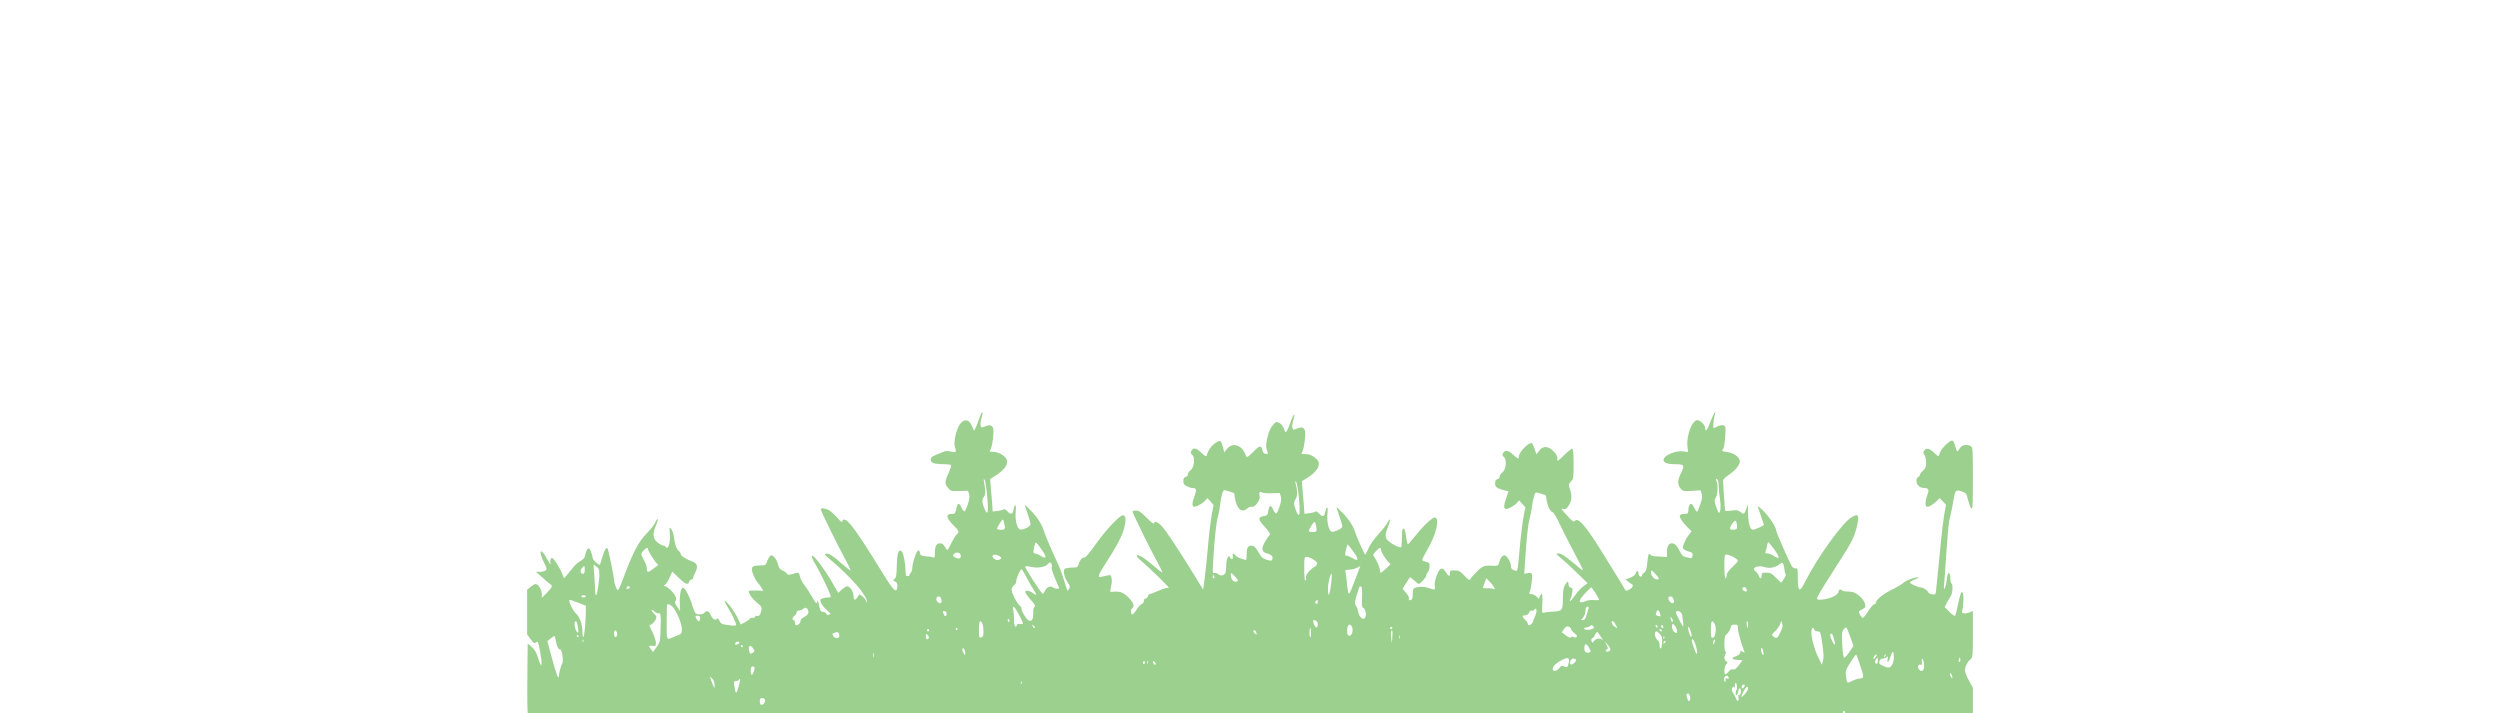
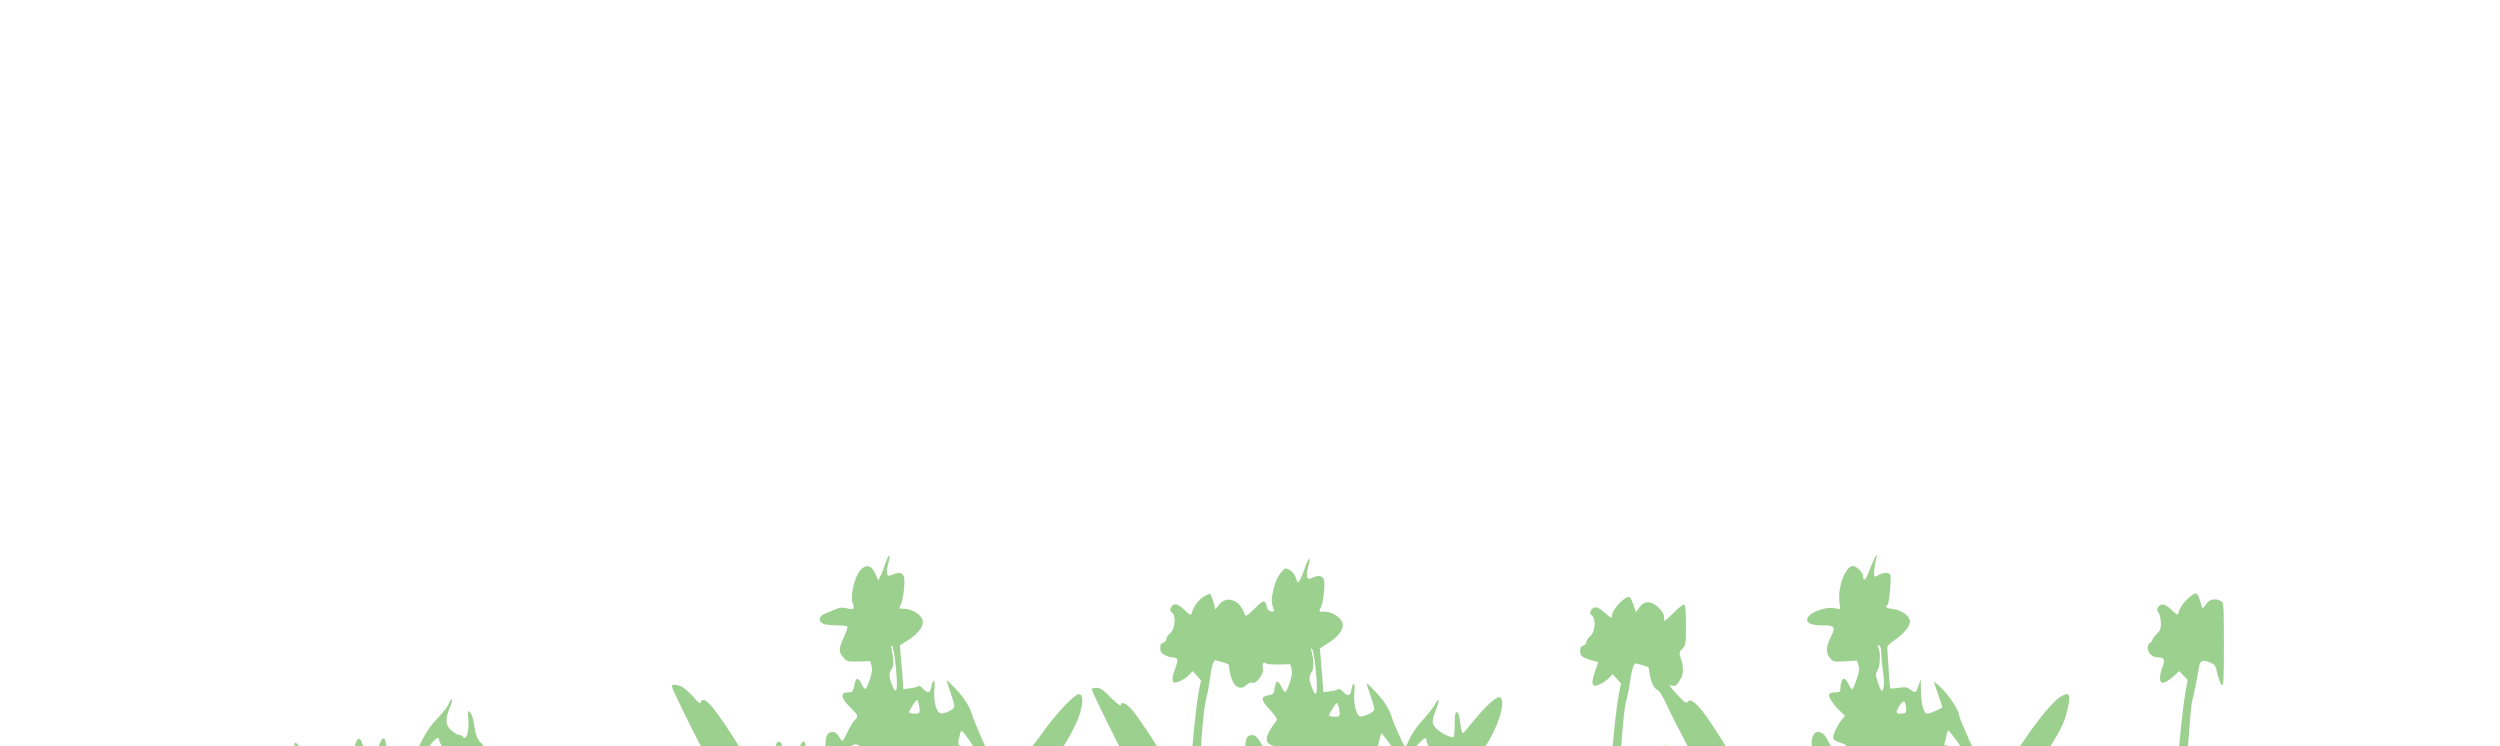
- <svg xmlns="http://www.w3.org/2000/svg" version="1.0" width="2280pt" height="650pt" viewBox="0 0 1280 631" preserveAspectRatio="xMidYMid meet">
+ <svg xmlns="http://www.w3.org/2000/svg" version="1.0" width="2280" height="680" viewBox="0 0 1280 490" preserveAspectRatio="xMidYMid meet">
  <g transform="translate(0,731) scale(0.1,-0.1)" fill="#9CD08F" stroke="none">
    <path d="M4004 3608 c-9 -29 -24 -66 -32 -83 l-15 -30 -18 42 c-25 59 -62 68 -100 26 -37 -42 -67 -166 -51 -213 16 -43 9 -50 -37 -38 -30 8 -47 6 -72 -5 -19 -8 -48 -20 -66 -27 -54 -20 -54 -63 -1 -74 17 -3 54 -6 84 -6 29 0 55 -4 58 -8 3 -5 -6 -31 -18 -59 -39 -83 -41 -106 -11 -141 25 -30 28 -31 103 -29 l76 2 9 -30 c6 -23 3 -46 -11 -90 -11 -33 -24 -61 -29 -62 -5 -2 -17 12 -26 32 -20 42 -34 45 -43 8 -13 -61 -15 -63 -45 -63 -56 0 -49 -37 20 -105 46 -45 49 -55 23 -78 -10 -9 -31 -44 -47 -77 -16 -33 -31 -60 -34 -60 -3 0 -14 14 -23 30 -12 21 -25 30 -42 30 -32 0 -46 -26 -46 -85 0 -41 -2 -46 -17 -40 -10 5 -38 9 -63 10 -27 2 -46 8 -48 16 -11 43 -12 43 -27 28 -16 -17 -45 -112 -45 -149 0 -14 -6 -32 -12 -39 -7 -6 -13 -16 -13 -22 0 -5 -3 -9 -7 -9 -5 0 -12 0 -18 0 -5 0 -10 22 -10 48 0 64 -19 159 -35 172 -26 22 -40 -19 -42 -128 -2 -85 -6 -107 -20 -117 -15 -11 -15 -13 6 -24 17 -10 21 -20 19 -44 -6 -66 -31 -43 -137 130 -215 350 -297 463 -334 463 -10 0 -17 -8 -17 -17 0 -12 -16 0 -46 35 -26 29 -59 59 -75 67 -32 17 -69 20 -69 5 0 -14 159 -338 220 -447 28 -51 47 -93 43 -93 -5 0 -36 24 -70 54 -89 78 -120 98 -146 94 -19 -3 -14 -10 41 -56 177 -147 331 -326 319 -370 -4 -13 -5 -12 -6 4 0 11 -14 30 -30 42 l-29 21 -16 -24 c-23 -35 -36 -31 -36 9 0 36 -32 86 -55 86 -8 0 -29 -13 -48 -29 l-33 -30 -58 101 c-54 94 -151 226 -168 227 -16 2 -7 -22 33 -90 39 -68 110 -215 124 -257 6 -19 3 -22 -25 -22 -17 0 -40 -5 -51 -10 -18 -10 -18 -12 -3 -43 9 -18 32 -46 52 -63 34 -29 34 -31 14 -36 -15 -4 -22 -2 -22 7 0 8 -12 15 -27 17 -25 3 -29 8 -39 63 -6 33 -12 50 -13 38 -2 -36 -16 -27 -46 29 -16 29 -45 75 -66 102 -21 27 -40 64 -44 83 -7 37 -11 38 -67 21 -34 -10 -41 -9 -49 4 -5 8 -22 21 -38 27 -22 10 -32 23 -40 55 -5 23 -21 52 -34 64 -22 21 -24 21 -39 5 -8 -10 -20 -31 -25 -48 -9 -28 -13 -30 -60 -31 -58 -1 -73 -8 -73 -35 0 -28 27 -90 53 -119 12 -14 28 -35 35 -48 l13 -23 -60 3 c-33 1 -63 0 -66 -4 -12 -12 25 -66 70 -104 41 -33 45 -40 39 -68 -8 -40 -22 -56 -40 -49 -8 3 -14 0 -14 -6 0 -6 -11 -11 -25 -11 -14 0 -25 -4 -25 -9 0 -5 -18 -18 -39 -29 l-39 -21 -30 62 c-31 62 -96 147 -113 147 -5 0 7 -25 27 -55 35 -56 74 -138 74 -157 0 -7 -19 -9 -54 -4 -72 8 -81 12 -95 44 -9 18 -15 22 -20 14 -12 -20 -41 -2 -56 34 -15 36 -35 43 -55 19 -13 -16 -57 -20 -76 -7 -7 4 -21 37 -32 74 -23 79 -68 161 -85 155 -17 -5 -29 -74 -25 -144 2 -35 3 -63 2 -63 -1 0 -13 18 -27 40 -16 22 -23 42 -17 45 21 13 8 52 -31 93 -22 23 -48 42 -57 42 -16 1 -16 2 0 14 10 7 28 36 41 65 l22 51 57 -55 c60 -59 83 -67 93 -35 3 11 13 20 21 20 8 0 14 6 14 13 0 7 8 29 19 49 26 52 18 82 -27 97 -53 19 -102 50 -102 66 0 7 -7 19 -16 26 -22 18 -34 53 -44 123 -5 33 -16 66 -26 75 -15 15 -16 12 -11 -42 7 -83 -15 -153 -38 -117 -3 6 -13 10 -21 10 -8 0 -31 12 -50 28 -41 33 -45 74 -14 148 11 26 19 52 16 58 -2 6 -11 -6 -20 -27 -9 -21 -43 -64 -75 -97 -69 -69 -120 -164 -190 -348 -67 -177 -66 -176 -85 -130 -9 21 -16 48 -16 62 0 23 -45 245 -55 275 -10 26 -32 -8 -50 -74 -10 -36 -20 -65 -22 -65 -17 0 -63 45 -63 61 0 11 -7 36 -15 56 -12 28 -18 33 -29 24 -7 -6 -16 -28 -20 -49 -5 -30 -13 -41 -45 -60 -22 -12 -52 -39 -67 -60 -16 -20 -39 -49 -53 -65 l-25 -27 -18 46 c-20 51 -74 134 -87 134 -13 0 -20 -25 -14 -52 2 -12 -10 6 -29 41 -56 110 -84 82 -29 -29 26 -52 28 -60 14 -71 -8 -7 -31 -12 -50 -12 l-35 1 58 -51 c31 -29 63 -56 70 -60 22 -13 17 -26 -31 -75 l-45 -45 0 35 c0 37 -32 88 -55 88 -7 0 -27 -12 -44 -26 l-31 -26 0 -197 0 -198 31 -42 c25 -35 33 -40 45 -30 8 6 16 10 18 8 9 -12 37 -168 34 -189 l-4 -25 -11 25 c-6 14 -17 44 -24 68 -8 26 -26 55 -48 74 l-36 32 -3 -315 c-2 -226 1 -325 9 -352 10 -29 10 -40 1 -49 -9 -9 -12 -130 -12 -455 l0 -443 6400 0 6400 0 0 611 0 611 -35 62 c-19 35 -35 75 -35 90 0 33 20 74 49 100 20 18 21 29 21 222 l0 204 -26 -10 c-42 -17 -76 -13 -70 8 12 43 17 142 8 159 -10 16 -11 16 -21 -7 -5 -14 -17 -61 -26 -105 -8 -44 -19 -83 -23 -87 -4 -4 -27 11 -50 35 l-42 43 18 34 c9 19 25 46 35 60 18 27 23 105 7 115 -5 3 -10 24 -10 45 0 41 -15 62 -23 33 -3 -10 -8 -38 -11 -63 -9 -62 -28 -90 -21 -30 3 25 12 153 20 285 9 132 20 258 25 280 14 56 37 172 45 223 8 51 22 59 72 39 34 -13 38 -19 50 -73 8 -32 20 -66 28 -74 13 -13 15 19 15 263 0 263 -1 277 -19 287 -40 21 -78 12 -99 -22 -15 -23 -22 -28 -26 -18 -2 8 -10 32 -16 53 -6 20 -17 37 -24 37 -24 0 -95 -70 -106 -105 -6 -19 -14 -35 -16 -35 -3 0 -21 16 -41 35 -39 38 -68 42 -86 13 -8 -12 -7 -21 3 -34 8 -9 15 -39 16 -65 1 -41 -4 -53 -28 -76 -15 -14 -28 -32 -28 -39 0 -6 -7 -14 -15 -18 -9 -3 -15 -18 -15 -35 0 -33 30 -61 65 -61 43 0 50 -14 32 -62 -19 -49 -22 -94 -7 -103 13 -8 48 11 86 46 l30 29 28 -29 28 -30 -16 -88 c-8 -48 -22 -160 -30 -248 -20 -207 -36 -370 -42 -421 -4 -39 -6 -40 -36 -36 -17 3 -32 12 -35 21 -4 15 -46 41 -67 41 -25 0 -96 34 -93 44 2 6 24 19 48 28 28 11 36 17 23 17 -32 1 -106 -27 -130 -50 -11 -10 -59 -39 -107 -63 -79 -39 -137 -88 -137 -115 0 -6 -6 -11 -14 -11 -8 0 -31 -27 -52 -60 -20 -33 -42 -60 -49 -60 -10 0 -35 40 -35 55 0 3 14 12 31 21 27 13 30 20 25 45 -9 45 -81 109 -125 110 -64 3 -69 4 -77 11 -14 15 -34 8 -34 -11 0 -12 -15 -27 -42 -41 -50 -26 -148 -40 -148 -21 0 17 36 77 160 271 148 229 167 266 190 358 28 111 18 131 -45 92 -83 -51 -302 -356 -409 -568 -52 -104 -66 -95 -66 39 0 75 -1 80 -21 77 -13 -2 -25 6 -34 22 -26 46 -135 295 -135 308 0 31 -57 120 -112 176 -34 34 -58 52 -53 41 12 -33 55 -158 55 -162 0 -7 -81 -43 -98 -43 -25 0 -42 62 -43 157 l-1 68 -15 -42 c-17 -49 -21 -50 -54 -24 -20 15 -33 17 -74 11 -28 -4 -53 -6 -56 -4 -3 2 -9 59 -12 126 -4 68 -8 131 -9 140 -2 11 15 29 46 50 68 46 110 100 102 132 -8 34 -59 68 -112 74 -45 5 -52 10 -34 28 6 6 13 53 17 106 6 91 5 96 -15 102 -12 4 -34 0 -51 -8 -17 -9 -33 -16 -37 -16 -7 0 0 81 12 120 14 51 -14 4 -41 -67 -26 -72 -45 -93 -45 -53 0 27 -43 70 -69 70 -47 0 -99 -138 -88 -232 l6 -51 -45 7 c-64 8 -167 -34 -172 -72 -4 -29 30 -42 109 -42 73 0 79 -10 45 -79 -31 -61 -33 -100 -5 -135 20 -25 24 -26 99 -22 l79 5 9 -29 c8 -22 6 -43 -11 -94 -12 -36 -25 -66 -30 -66 -4 0 -15 16 -24 35 -9 19 -22 35 -29 35 -13 0 -24 -31 -24 -67 0 -18 -6 -23 -27 -23 -50 0 -59 -13 -35 -51 11 -19 37 -49 56 -68 l36 -35 -26 -33 c-31 -41 -57 -101 -50 -119 3 -7 23 -18 46 -25 36 -11 41 -16 38 -38 -2 -17 -8 -25 -18 -22 -8 2 -28 6 -43 9 -20 3 -33 15 -49 46 -28 57 -47 76 -75 76 -28 0 -46 -37 -41 -90 3 -30 0 -34 -17 -31 -11 2 -42 4 -70 5 -33 0 -54 6 -62 16 -13 18 -18 3 -28 -93 -5 -42 -12 -60 -26 -67 -10 -6 -19 -17 -19 -25 0 -9 -6 -12 -15 -9 -8 4 -15 14 -15 24 0 29 -17 33 -24 7 -4 -16 -20 -29 -48 -41 l-43 -17 23 -19 c12 -10 28 -20 34 -22 6 -2 9 -12 5 -21 -8 -21 -59 -46 -64 -32 -2 6 -38 66 -81 135 -43 69 -110 178 -150 242 -84 134 -141 210 -177 234 -23 15 -27 15 -38 2 -10 -13 -21 -6 -71 49 -51 55 -56 63 -33 58 22 -6 29 -1 50 32 27 42 30 83 8 146 -12 36 -11 40 10 64 23 23 24 32 24 155 0 89 -4 132 -11 135 -7 2 -37 -21 -68 -52 -55 -54 -67 -63 -65 -47 4 27 -5 48 -35 78 -47 47 -95 48 -127 2 l-23 -31 -16 48 c-9 27 -21 50 -26 52 -27 9 -114 -82 -114 -119 0 -25 -7 -23 -51 17 -44 40 -69 44 -87 15 -10 -17 -9 -23 6 -36 28 -24 19 -112 -14 -137 -13 -10 -24 -27 -24 -37 0 -10 -9 -20 -20 -23 -15 -4 -20 -14 -20 -36 0 -26 6 -34 33 -46 17 -7 44 -16 59 -19 l27 -6 -20 -57 c-21 -63 -24 -89 -9 -98 14 -8 73 21 100 50 l23 25 27 -30 28 -31 -14 -69 c-12 -67 -28 -196 -39 -325 -11 -139 -18 -176 -29 -170 -6 3 -19 8 -28 11 -11 4 -18 17 -18 31 0 26 -14 58 -38 85 -21 25 -49 7 -63 -43 -12 -38 -15 -40 -48 -38 -86 5 -100 0 -150 -49 -26 -26 -53 -56 -58 -66 -10 -17 -14 -15 -55 28 -39 40 -50 46 -86 46 -38 0 -42 -2 -42 -25 0 -33 -11 -31 -35 8 -32 51 -56 43 -82 -28 -14 -38 -21 -72 -17 -92 6 -38 2 -39 -56 -18 -45 16 -119 11 -132 -9 -4 -6 -8 -30 -8 -52 0 -32 -4 -43 -19 -47 -14 -3 -17 0 -14 13 3 10 -8 32 -26 52 l-30 35 30 49 c17 27 33 51 35 53 2 3 19 -10 37 -27 18 -18 36 -32 41 -32 13 0 66 58 66 72 0 8 7 23 15 34 8 10 15 33 15 51 0 27 -4 32 -30 38 -16 4 -32 10 -35 15 -3 4 18 47 46 95 76 129 111 275 68 283 -22 4 -97 -65 -170 -156 -34 -42 -65 -78 -70 -80 -4 -2 -10 18 -14 45 -10 77 -15 93 -28 93 -8 0 -12 -23 -12 -79 0 -44 -3 -82 -6 -85 -9 -9 -73 20 -108 50 -37 31 -39 54 -11 124 26 66 25 96 -2 45 -11 -22 -49 -70 -83 -107 -36 -39 -73 -91 -86 -123 -13 -30 -26 -55 -29 -55 -6 0 -76 155 -86 190 -15 54 -55 118 -108 173 -30 31 -57 57 -59 57 -2 0 9 -37 25 -82 16 -45 27 -87 24 -94 -7 -17 -71 -46 -92 -42 -26 5 -46 89 -38 162 7 64 -9 73 -20 11 -8 -41 -24 -44 -56 -10 -13 14 -26 21 -29 17 -3 -5 -27 -12 -53 -15 l-46 -6 -6 87 c-4 48 -9 113 -12 144 l-5 57 54 34 c92 59 121 122 75 164 -34 31 -63 43 -102 43 -34 0 -35 0 -21 26 16 31 30 154 21 182 -9 29 -32 34 -72 17 -32 -13 -34 -13 -39 8 -3 12 1 43 9 70 21 71 1 57 -24 -17 -11 -34 -27 -71 -34 -81 -12 -17 -14 -16 -25 18 -8 24 -23 43 -41 52 -27 14 -29 13 -58 -19 -19 -22 -35 -57 -47 -105 -16 -66 -16 -92 1 -136 5 -13 2 -16 -17 -13 -17 2 -25 11 -29 32 -7 42 -25 43 -62 4 -18 -19 -43 -42 -55 -52 -22 -18 -22 -18 -36 16 -33 80 -112 102 -159 46 l-26 -33 -12 48 c-7 26 -17 50 -22 53 -5 3 -26 -6 -47 -20 -35 -24 -61 -62 -75 -108 -4 -13 -12 -9 -46 23 -46 44 -69 49 -88 19 -10 -17 -9 -23 6 -36 28 -24 19 -112 -14 -137 -13 -10 -24 -27 -24 -37 0 -10 -9 -20 -20 -23 -15 -4 -20 -14 -20 -36 0 -24 7 -34 30 -46 16 -8 37 -15 47 -15 39 0 44 -13 23 -68 -22 -58 -25 -88 -10 -97 14 -8 73 21 100 50 l23 25 27 -30 28 -31 -14 -69 c-12 -66 -28 -197 -38 -320 -7 -85 -27 -270 -35 -317 l-6 -43 -80 131 c-132 215 -249 392 -287 432 -36 38 -68 48 -68 22 0 -8 -29 14 -64 50 -51 52 -70 65 -95 65 -17 0 -31 -4 -31 -9 0 -14 160 -341 220 -448 28 -51 48 -93 44 -93 -3 0 -39 28 -80 63 -41 34 -88 70 -106 79 -53 29 -55 7 -3 -36 71 -60 245 -229 245 -239 0 -4 -4 -6 -8 -3 -9 5 -48 -8 -114 -37 -21 -10 -42 -17 -47 -17 -5 0 -13 -9 -16 -20 -3 -11 -13 -20 -21 -20 -8 0 -14 -9 -14 -21 0 -11 -8 -23 -17 -26 -10 -2 -31 -24 -46 -49 -16 -24 -32 -44 -37 -44 -16 0 -19 44 -3 55 25 18 9 57 -42 104 -44 40 -71 48 -138 41 -14 -1 -17 4 -12 24 3 14 7 37 10 51 3 14 2 37 -1 51 -7 28 -1 27 -91 7 -36 -8 -28 16 36 115 96 146 147 243 166 313 20 76 17 112 -8 117 -27 5 -151 -126 -247 -262 -50 -70 -88 -115 -95 -112 -17 6 -40 -20 -52 -59 -9 -28 -13 -30 -61 -30 -29 -1 -57 -6 -63 -12 -16 -16 -3 -74 26 -118 20 -28 23 -40 15 -56 -6 -10 -13 -19 -15 -19 -2 0 -16 39 -30 88 -15 48 -35 105 -45 127 -45 94 -122 273 -132 305 -19 65 -56 125 -112 183 -30 31 -57 57 -59 57 -2 0 9 -37 25 -82 16 -45 27 -87 24 -94 -7 -19 -64 -46 -89 -42 -29 4 -49 83 -41 162 7 64 -9 73 -20 11 -8 -41 -24 -44 -56 -10 -13 14 -26 21 -29 17 -3 -5 -27 -12 -53 -15 l-46 -6 -6 87 c-4 48 -9 113 -12 144 l-5 57 54 34 c61 39 97 83 97 119 0 43 -67 88 -130 88 -28 0 -28 1 -15 26 16 31 30 154 21 182 -9 29 -32 34 -72 17 -32 -13 -34 -13 -39 8 -3 12 1 43 9 70 19 64 2 60 -20 -5z m65 -650 c20 -178 11 -234 -23 -145 -20 52 -20 76 0 102 14 19 13 59 -2 135 -4 17 -2 22 5 15 5 -5 14 -54 20 -107z m6475 96 c3 -9 6 -34 6 -57 0 -23 5 -71 11 -106 10 -62 5 -121 -10 -121 -4 0 -15 25 -25 56 -16 51 -16 57 -2 79 18 28 21 116 6 146 -6 11 -7 19 -1 19 5 0 12 -7 15 -16z m-3715 -116 c20 -178 11 -234 -23 -145 -20 53 -20 71 0 102 15 23 14 77 -3 140 -4 14 -2 17 5 10 6 -5 15 -54 21 -107z m-608 20 c22 -6 39 -14 40 -17 0 -3 2 -15 3 -26 15 -109 62 -153 113 -106 13 12 29 18 41 14 27 -7 77 65 67 96 -8 27 3 45 19 32 6 -5 45 -9 86 -8 l74 2 9 -30 c6 -23 3 -46 -11 -90 -11 -33 -24 -61 -29 -62 -5 -2 -17 12 -26 32 -26 54 -38 46 -49 -30 -2 -14 -13 -21 -38 -25 -52 -7 -49 -31 11 -95 38 -41 50 -60 44 -69 -83 -111 -86 -152 -12 -170 29 -7 43 -27 34 -50 -5 -12 -13 -12 -49 -2 -37 11 -47 21 -73 67 -21 37 -38 55 -53 57 -38 6 -52 -15 -52 -75 0 -52 -1 -54 -22 -47 -49 15 -64 22 -77 38 -19 23 -29 20 -23 -9 5 -28 -15 -35 -25 -9 -11 29 -33 -14 -33 -65 0 -25 -3 -56 -6 -68 -8 -28 -43 -37 -66 -16 -9 8 -25 13 -34 9 -15 -6 -16 4 -10 106 12 204 27 342 41 389 7 26 16 73 20 105 9 82 24 134 37 134 6 0 28 -5 49 -12z m2760 -20 c22 -6 39 -14 40 -17 0 -3 2 -15 3 -26 8 -60 29 -107 51 -117 16 -7 37 -42 69 -112 26 -55 83 -168 127 -250 44 -81 78 -150 76 -153 -3 -2 -20 9 -38 25 -105 90 -151 122 -177 122 -26 -1 -26 -2 18 -38 25 -20 89 -79 142 -131 l97 -94 -37 -27 c-20 -15 -53 -50 -72 -78 -33 -49 -61 -72 -42 -34 5 9 12 34 15 56 5 32 3 39 -13 43 -13 3 -20 14 -20 29 0 33 -12 30 -32 -7 -14 -23 -18 -53 -18 -119 0 -104 -5 -111 -88 -115 -32 -1 -67 -5 -78 -9 -20 -6 -20 -3 -16 79 3 56 1 85 -6 85 -6 0 -14 -9 -17 -21 l-7 -21 -22 21 c-12 12 -33 21 -45 21 -18 0 -22 4 -16 18 14 30 28 139 21 157 -5 13 -13 16 -37 11 l-31 -6 7 103 c12 203 26 332 40 382 8 27 17 73 20 100 9 73 26 135 38 135 5 0 27 -5 48 -12z m-4757 -259 c11 -54 8 -59 -29 -59 -19 0 -35 4 -35 9 0 12 43 80 51 81 4 0 9 -14 13 -31z m6488 -24 c2 -25 -1 -31 -20 -33 -48 -7 -53 4 -25 48 29 43 39 40 45 -15z m-3728 4 c11 -54 8 -59 -29 -59 -19 0 -35 4 -35 9 0 12 43 80 51 81 4 0 9 -14 13 -31z m-2426 -218 c46 -66 42 -85 -12 -52 -18 12 -41 21 -50 21 -17 0 -17 20 0 83 7 23 13 18 62 -52z m6480 10 c57 -80 57 -100 -3 -61 -16 11 -41 20 -54 20 -18 0 -22 4 -16 18 4 9 9 32 12 50 3 17 8 32 12 32 3 0 25 -27 49 -59z m-3724 -23 c52 -69 49 -94 -7 -59 -19 11 -42 21 -51 21 -14 0 -16 6 -11 33 9 44 16 67 20 67 2 0 24 -28 49 -62z m-6244 20 c0 -15 59 -109 78 -125 9 -7 14 -14 11 -16 -2 -2 -22 -17 -45 -35 -45 -34 -54 -33 -54 7 0 14 -11 46 -25 70 -30 53 -31 59 -3 88 23 25 38 30 38 11z m6490 -6 c0 -23 67 -122 83 -122 12 0 -72 -79 -85 -80 -5 0 -8 10 -8 23 0 22 -28 87 -52 119 -11 15 -8 22 17 48 33 34 45 38 45 12z m-3722 -46 c6 -28 -11 -39 -41 -25 -30 14 -32 20 -15 37 18 18 52 11 56 -12z m347 -12 c17 -13 18 -16 5 -24 -19 -12 -27 -12 -51 0 -10 6 -19 17 -19 25 0 19 39 19 65 -1z m6496 -6 c22 -12 39 -26 39 -32 0 -5 -22 -31 -50 -57 -35 -33 -50 -55 -50 -73 0 -14 -4 -26 -10 -26 -6 0 -10 42 -10 105 0 100 1 105 21 105 12 0 39 -10 60 -22z m-3718 -23 c32 -22 36 -29 27 -45 -6 -11 -15 -20 -21 -20 -5 0 -26 -17 -45 -37 -25 -28 -33 -44 -29 -60 3 -13 1 -23 -5 -23 -6 0 -10 40 -10 105 0 102 1 105 23 105 12 0 39 -11 60 -25z m-2319 -40 c3 -8 3 -21 0 -29 -3 -8 11 -52 30 -97 20 -45 36 -84 36 -85 0 -10 -38 -8 -52 4 -23 19 -55 7 -74 -30 -8 -16 -17 -28 -20 -26 -30 31 -161 235 -154 242 5 5 29 3 58 -4 54 -12 121 0 143 27 15 17 25 17 33 -2z m6486 -38 c3 -25 9 -49 13 -53 5 -5 -8 -30 -39 -72 -1 -2 -22 17 -47 42 -38 40 -49 46 -85 46 -38 0 -42 -2 -42 -25 0 -31 -16 -33 -26 -2 -4 12 -15 28 -25 35 -46 32 7 61 76 42 38 -11 53 -10 86 0 21 7 44 19 51 27 19 23 33 9 38 -40z m-10490 -50 c0 -57 -20 -187 -29 -187 -4 0 -7 8 -7 18 0 9 -4 70 -8 136 l-8 118 26 -18 c21 -16 25 -27 26 -67z m-130 38 c0 -25 -4 -35 -15 -35 -24 0 -29 29 -10 50 24 26 25 26 25 -15z m6823 -82 c-24 -65 -48 -122 -53 -127 -9 -9 -15 19 -25 119 -3 33 -8 67 -11 75 -3 12 5 16 34 16 29 0 73 15 99 33 0 1 -19 -52 -44 -116z m-2908 10 c22 -42 50 -92 63 -111 28 -41 24 -49 -11 -22 -25 20 -67 27 -67 12 0 -12 29 -53 63 -89 25 -27 28 -35 18 -47 -7 -8 -12 -30 -10 -48 5 -89 -36 -100 -81 -23 -16 27 -26 53 -24 57 3 5 -3 16 -14 26 -28 23 -72 111 -72 142 0 14 9 31 20 38 11 7 20 22 20 35 0 26 36 107 47 107 4 0 26 -35 48 -77z m5565 35 c35 -39 37 -48 11 -48 -22 0 -51 35 -51 62 0 25 6 23 40 -14z m-3697 -60 c-2 -5 -13 -8 -23 -8 -22 0 -40 28 -40 61 0 22 2 21 34 -11 19 -19 32 -38 29 -42z m825 -28 c-12 -104 -28 -128 -28 -42 0 54 23 143 34 131 2 -2 -1 -42 -6 -89z m-1034 65 c3 -8 1 -15 -4 -15 -6 0 -10 7 -10 15 0 8 2 15 4 15 2 0 6 -7 10 -15z m2479 -99 c6 -15 4 -17 -10 -10 -10 4 -35 7 -57 6 -32 -1 -37 1 -31 16 4 9 12 30 17 45 l10 28 32 -33 c18 -18 35 -41 39 -52z m-7653 5 c0 -5 -7 -11 -15 -15 -9 -3 -15 0 -15 9 0 8 7 15 15 15 8 0 15 -4 15 -9z m6482 -89 c-3 -63 0 -92 7 -92 17 0 32 -48 25 -76 -12 -47 -56 -17 -68 45 -3 19 -12 42 -20 50 -13 15 -7 51 30 159 2 8 10 12 17 9 9 -3 11 -29 9 -95z m3406 53 c-9 -9 -38 7 -38 20 0 21 24 24 34 4 5 -11 7 -22 4 -24z m-1339 -16 c17 -28 31 -54 31 -58 0 -5 -19 -6 -43 -4 -26 3 -57 -1 -79 -10 -28 -12 -39 -13 -47 -4 -7 9 5 29 42 70 29 31 55 57 58 57 3 0 20 -23 38 -51z m-8939 -29 c0 -5 -9 -10 -20 -10 -11 0 -20 5 -20 10 0 6 9 10 20 10 11 0 20 -4 20 -10z m3144 -16 c10 -26 7 -44 -8 -44 -20 0 -39 27 -32 45 7 20 32 19 40 -1z m6485 -6 c10 -26 6 -38 -12 -38 -16 0 -39 38 -32 50 11 18 35 10 44 -12z m-9697 -34 l68 -26 0 -41 c0 -90 -13 -237 -22 -237 -4 0 -8 16 -8 35 0 74 -21 139 -57 173 -32 29 -73 122 -55 122 4 0 37 -12 74 -26z m6548 6 c0 -13 -5 -18 -15 -14 -12 5 -13 10 -4 20 15 19 19 18 19 -6z m-5712 -42 c35 -39 82 -149 82 -196 0 -37 -3 -44 -27 -53 -16 -6 -39 -16 -53 -22 -57 -24 -55 -28 -54 131 0 81 2 150 2 155 4 14 29 7 50 -15z m3065 -67 c44 -81 46 -94 13 -85 -16 4 -25 1 -30 -11 -11 -30 -27 -4 -25 43 1 26 -2 64 -6 85 -11 56 7 45 48 -32z m5045 57 c-2 -7 -10 -34 -17 -60 -11 -38 -18 -48 -35 -48 -12 0 -16 3 -10 8 17 11 34 48 34 75 0 13 3 27 7 30 11 12 25 8 21 -5z m-6911 -20 c11 -25 -2 -45 -44 -67 -13 -6 -23 -20 -23 -31 0 -20 -32 -44 -44 -33 -3 3 -6 15 -6 25 0 10 -4 18 -10 18 -17 0 -11 28 7 39 10 5 18 17 18 27 0 11 8 18 23 19 12 1 28 7 34 13 18 18 34 14 45 -10z m6448 -20 c-4 -18 -11 -37 -15 -43 -4 -5 -10 -22 -14 -36 -6 -29 -46 -48 -46 -23 0 8 -12 26 -27 40 -28 26 -27 34 7 37 13 1 26 11 31 24 5 14 14 20 23 17 8 -3 17 -1 21 5 14 24 26 10 20 -21z m-7805 7 c7 -8 22 -15 34 -15 20 0 21 -3 18 -127 -4 -124 -4 -128 -35 -171 l-32 -44 -17 22 c-25 31 -23 37 12 32 28 -4 30 -2 30 27 0 17 -13 58 -29 92 l-29 60 23 15 c12 8 27 26 34 40 10 23 8 29 -18 55 -16 16 -24 29 -16 29 7 0 18 -7 25 -15z m8901 -19 c7 -24 5 -26 -14 -20 -28 8 -27 6 -20 32 7 29 25 23 34 -12z m-6318 11 c3 -8 2 -20 -3 -27 -6 -10 -11 -8 -19 8 -14 27 -14 32 3 32 8 0 16 -6 19 -13z m6507 -7 c6 -10 10 -23 9 -27 -1 -4 -1 -10 0 -13 1 -3 4 -23 6 -45 3 -29 2 -36 -6 -25 -19 29 -59 109 -59 120 0 18 39 11 50 -10z m-8688 -45 c-6 -30 -12 -32 -28 -11 -20 28 -17 38 9 34 16 -2 21 -9 19 -23z m8611 -28 c-4 -6 -10 -2 -14 9 -12 31 -9 40 6 20 8 -10 11 -24 8 -29z m-5873 8 c0 -8 -2 -15 -4 -15 -2 0 -6 7 -10 15 -3 8 -1 15 4 15 6 0 10 -7 10 -15z m2714 -1 c18 -7 22 -49 6 -59 -9 -6 -30 33 -30 56 0 11 3 11 24 3z m2666 -60 c0 -11 -38 16 -44 32 -12 31 7 35 25 5 10 -18 19 -34 19 -37z m-9206 34 c11 -55 13 -78 4 -78 -11 0 -28 45 -28 76 0 30 18 32 24 2z m3586 3 c5 -11 10 -42 10 -69 0 -41 -3 -51 -20 -55 -19 -5 -20 0 -20 69 0 74 10 92 30 55z m6483 -3 c20 -33 9 -122 -15 -124 -16 -2 -18 8 -18 72 0 77 9 91 33 52z m297 -8 c0 -16 -2 -30 -4 -30 -2 0 -6 14 -8 30 -3 17 -1 30 4 30 4 0 8 -13 8 -30z m285 -69 c-28 -56 -32 -58 -61 -36 -18 14 -18 15 15 46 18 18 38 46 44 63 l11 30 8 -26 c7 -21 3 -38 -17 -77z m-915 13 c0 -21 -2 -23 -19 -12 -20 12 -31 44 -23 68 7 20 42 -26 42 -56z m-5690 41 c7 -9 8 -15 2 -15 -5 0 -12 7 -16 15 -3 8 -4 15 -2 15 2 0 9 -7 16 -15z m2818 -26 c3 -37 -17 -67 -38 -54 -11 7 -14 54 -4 80 12 29 39 12 42 -26z m2134 9 c-14 -14 -61 -19 -79 -9 -13 7 -10 10 15 16 18 3 34 11 38 16 3 6 11 5 20 -2 9 -7 11 -16 6 -21z m568 11 c0 -6 -4 -7 -10 -4 -5 3 -10 11 -10 16 0 6 5 7 10 4 6 -3 10 -11 10 -16z m50 0 c0 -5 -4 -9 -10 -9 -5 0 -10 7 -10 16 0 8 5 12 10 9 6 -3 10 -10 10 -16z m660 -14 c0 -29 31 -139 55 -199 7 -16 6 -17 -13 -7 -19 10 -22 9 -22 -7 0 -12 -12 -22 -35 -31 -48 -17 -44 -29 10 -33 l46 -3 -32 -43 c-24 -33 -37 -42 -52 -38 -13 3 -26 -3 -39 -20 -11 -13 -24 -24 -29 -24 -15 0 -10 70 7 88 15 14 15 17 0 27 -18 14 -21 38 -6 66 7 13 7 19 0 19 -6 0 -10 28 -10 68 0 60 3 71 24 92 14 12 28 35 31 51 5 24 12 29 36 29 26 0 29 -3 29 -35z m-1477 -3 c-2 -6 12 -23 29 -37 25 -21 28 -29 18 -35 -8 -5 -19 -5 -25 0 -7 6 -16 5 -22 -1 -8 -8 -21 -4 -47 16 l-36 27 20 29 c17 23 25 27 43 20 12 -5 21 -14 20 -19z m-1583 8 c0 -5 -4 -10 -10 -10 -5 0 -10 5 -10 10 0 6 5 10 10 10 6 0 10 -4 10 -10z m2639 -21 c13 -36 15 -66 4 -55 -12 12 -32 86 -23 86 4 0 13 -14 19 -31z m1417 -61 l27 -77 -38 -56 c-22 -31 -42 -52 -47 -47 -5 5 -12 57 -15 115 -5 91 -3 110 11 133 10 14 22 22 26 18 5 -5 21 -44 36 -86z m-7906 72 c0 -5 -2 -10 -4 -10 -3 0 -8 5 -11 10 -3 6 -1 10 4 10 6 0 11 -4 11 -10z m3129 -37 c0 -36 -2 -43 -9 -27 -7 18 -3 74 6 74 2 0 4 -21 3 -47z m4457 32 c4 -8 16 -15 29 -15 26 0 28 -5 45 -135 9 -62 9 -101 3 -125 l-10 -35 -33 67 c-35 75 -59 163 -60 221 0 37 16 50 26 22z m-7836 -5 c0 -5 -4 -10 -10 -10 -5 0 -10 5 -10 10 0 6 5 10 10 10 6 0 10 -4 10 -10z m6485 0 c3 -5 2 -10 -4 -10 -5 0 -13 5 -16 10 -3 6 -2 10 4 10 5 0 13 -4 16 -10z m-9250 -20 c7 -21 0 -40 -16 -40 -5 0 -9 14 -9 30 0 34 15 40 25 10z m5659 4 c9 -24 7 -28 -9 -14 -17 14 -20 30 -6 30 5 0 12 -7 15 -16z m1206 -46 l-4 -53 -6 45 c-6 47 -3 73 9 66 3 -2 4 -28 1 -58z m-4897 5 c-8 -20 -41 -15 -53 7 -11 21 -11 21 30 33 16 4 30 -20 23 -40z m6742 2 c16 -22 23 -35 15 -29 -22 17 -57 12 -74 -11 -14 -19 -15 -19 -22 -1 -5 12 -2 21 9 28 10 5 17 13 17 19 0 8 24 41 25 35 1 0 14 -19 30 -41z m524 21 c19 -20 22 -33 19 -78 -2 -29 -8 -52 -13 -50 -6 2 -9 15 -8 29 1 14 -6 33 -16 42 -29 25 -37 81 -11 81 4 0 17 -11 29 -24z m-6473 -35 c-13 -20 -26 -11 -26 16 0 25 1 26 16 11 9 -9 13 -21 10 -27z m8012 0 c20 -64 12 -80 -13 -27 -22 47 -24 66 -6 66 4 0 13 -17 19 -39z m-11113 19 c3 -5 1 -10 -4 -10 -6 0 -11 5 -11 10 0 6 2 10 4 10 3 0 8 -4 11 -10z m7272 -22 c-3 -7 -5 -2 -5 12 0 14 2 19 5 13 2 -7 2 -19 0 -25z m-7473 -19 c8 -51 22 -79 40 -79 15 0 30 -108 17 -125 -5 -5 -12 -26 -17 -45 -4 -19 -9 -38 -10 -42 -1 -5 -2 -16 -3 -25 -3 -34 -21 12 -62 163 l-40 147 28 23 c15 13 31 23 34 24 4 0 9 -19 13 -41z m9813 19 c-3 -8 -6 -5 -6 6 -1 11 2 17 5 13 3 -3 4 -12 1 -19z m-9570 -30 c-3 -8 -6 -5 -6 6 -1 11 2 17 5 13 3 -3 4 -12 1 -19z m9848 -28 c9 -27 15 -60 13 -72 -2 -17 -10 -5 -26 41 -25 72 -26 81 -13 81 5 0 17 -22 26 -50z m166 19 c-9 -22 -10 -22 -10 -3 -1 11 2 24 6 27 12 12 14 0 4 -24z m-439 -1 c-7 -7 -12 -8 -12 -2 0 14 12 26 19 19 2 -3 -1 -11 -7 -17z m-8192 3 c0 -10 -30 -24 -37 -17 -3 3 -2 9 2 15 8 13 35 15 35 2z m7708 -68 c-12 -15 -38 -17 -38 -4 0 5 6 11 13 14 9 3 7 13 -6 38 l-19 34 30 -35 c22 -25 28 -38 20 -47z m-183 16 c14 -26 14 -30 0 -35 -26 -10 -45 4 -45 34 0 51 19 52 45 1z m-7494 18 c-1 -12 -15 -9 -19 4 -3 6 1 10 8 8 6 -3 11 -8 11 -12z m92 -20 c14 -22 13 -24 -5 -36 -24 -15 -26 -13 -34 27 -8 39 16 45 39 9z m8943 -54 c-9 -9 -27 39 -20 55 5 13 9 9 16 -17 5 -18 7 -35 4 -38z m-7072 41 c3 -9 6 -23 6 -32 0 -21 -15 -5 -25 26 -7 25 9 31 19 6z m-807 -61 c-3 -10 -5 -2 -5 17 0 19 2 27 5 18 2 -10 2 -26 0 -35z m9033 -1 c0 -52 -21 -92 -49 -92 -23 0 -81 29 -81 40 0 23 14 40 34 40 12 0 28 6 35 13 11 10 12 7 7 -15 -11 -47 11 -31 24 17 16 59 30 57 30 -3z m-300 -67 c38 -111 38 -119 -1 -122 -18 -1 -49 -12 -71 -23 -43 -22 -42 -23 -52 48 -6 40 -2 50 40 118 26 41 49 72 51 70 2 -2 17 -43 33 -91z m136 63 c-11 -15 -16 -18 -16 -7 0 16 21 42 28 34 2 -2 -3 -14 -12 -27z m85 9 c-10 -9 -11 -8 -5 6 3 10 9 15 12 12 3 -3 0 -11 -7 -18z m-2798 -50 c-8 -43 -17 -51 -42 -37 -19 10 -25 8 -42 -14 -24 -30 -59 -35 -59 -8 0 23 35 56 85 81 50 24 66 18 58 -22z m2733 -4 c-5 -12 -10 -13 -17 -6 -8 8 -7 18 2 34 12 21 14 22 17 6 2 -10 1 -25 -2 -34z m730 10 c-11 -11 -17 4 -9 23 7 18 8 18 11 1 2 -10 1 -21 -2 -24z m-3400 16 c8 -13 -37 -52 -48 -41 -4 4 -5 17 -2 30 7 23 38 30 50 11z m3082 -42 c3 -52 -17 -72 -44 -45 -18 18 -8 52 13 43 12 -4 14 1 11 25 -3 19 -1 29 6 27 6 -2 12 -25 14 -50z m-6902 6 c-10 -10 -19 5 -10 18 6 11 8 11 12 0 2 -7 1 -15 -2 -18z m31 5 c-3 -8 -6 -5 -6 6 -1 11 2 17 5 13 3 -3 4 -12 1 -19z m67 -10 c-4 -6 -10 -5 -15 3 -14 22 -10 33 6 19 8 -7 12 -17 9 -22z m-3552 -24 c9 -8 -14 -74 -24 -68 -14 9 -10 74 5 74 8 0 16 -3 19 -6z m10603 -75 c10 -30 0 -33 -13 -4 -6 14 -7 25 -2 25 5 0 12 -9 15 -21z m-1977 -19 c3 -9 -1 -11 -12 -7 -12 5 -16 1 -16 -16 0 -17 -2 -19 -9 -8 -6 9 -6 22 0 34 11 20 30 19 37 -3z m-8979 -62 l-1 -33 -13 30 c-7 17 -16 41 -20 53 l-7 24 21 -21 c13 -13 21 -33 20 -53z m216 -7 c-21 -81 -29 -83 -40 -8 -7 43 -6 47 13 47 12 0 24 5 27 11 14 21 14 1 0 -50z m2502 17 c-3 -8 -6 -5 -6 6 -1 11 2 17 5 13 3 -3 4 -12 1 -19z m6331 -56 c-5 -2 -8 -15 -8 -28 0 -34 16 -22 24 18 4 22 9 29 17 21 12 -12 1 -65 -12 -57 -6 3 -7 -5 -4 -19 8 -32 -11 -45 -21 -15 -3 13 -15 35 -25 50 -11 14 -16 33 -13 42 7 19 20 21 28 4 3 -7 3 -3 0 9 -3 13 -2 28 3 35 5 9 10 1 13 -22 3 -19 2 -36 -2 -38z m72 41 c-1 -18 -18 -35 -24 -24 -4 6 -4 16 -1 21 7 12 25 13 25 3z m30 -29 c0 -9 -13 -32 -30 -51 -35 -39 -39 -29 -10 27 21 41 40 52 40 24z m-514 -70 c4 -14 2 -30 -4 -36 -11 -11 -12 -10 -26 36 -3 8 -2 17 1 20 13 12 23 5 29 -20z m-8190 -29 c7 -18 -12 -45 -32 -45 -9 0 -14 11 -14 30 0 23 4 30 20 30 11 0 23 -7 26 -15z m9564 -116 c0 -5 -4 -9 -10 -9 -5 0 -10 7 -10 16 0 8 5 12 10 9 6 -3 10 -10 10 -16z m-721 -71 c1 -5 -3 -8 -8 -8 -12 0 -22 30 -14 43 6 10 20 -13 22 -35z" />
  </g>
</svg>
